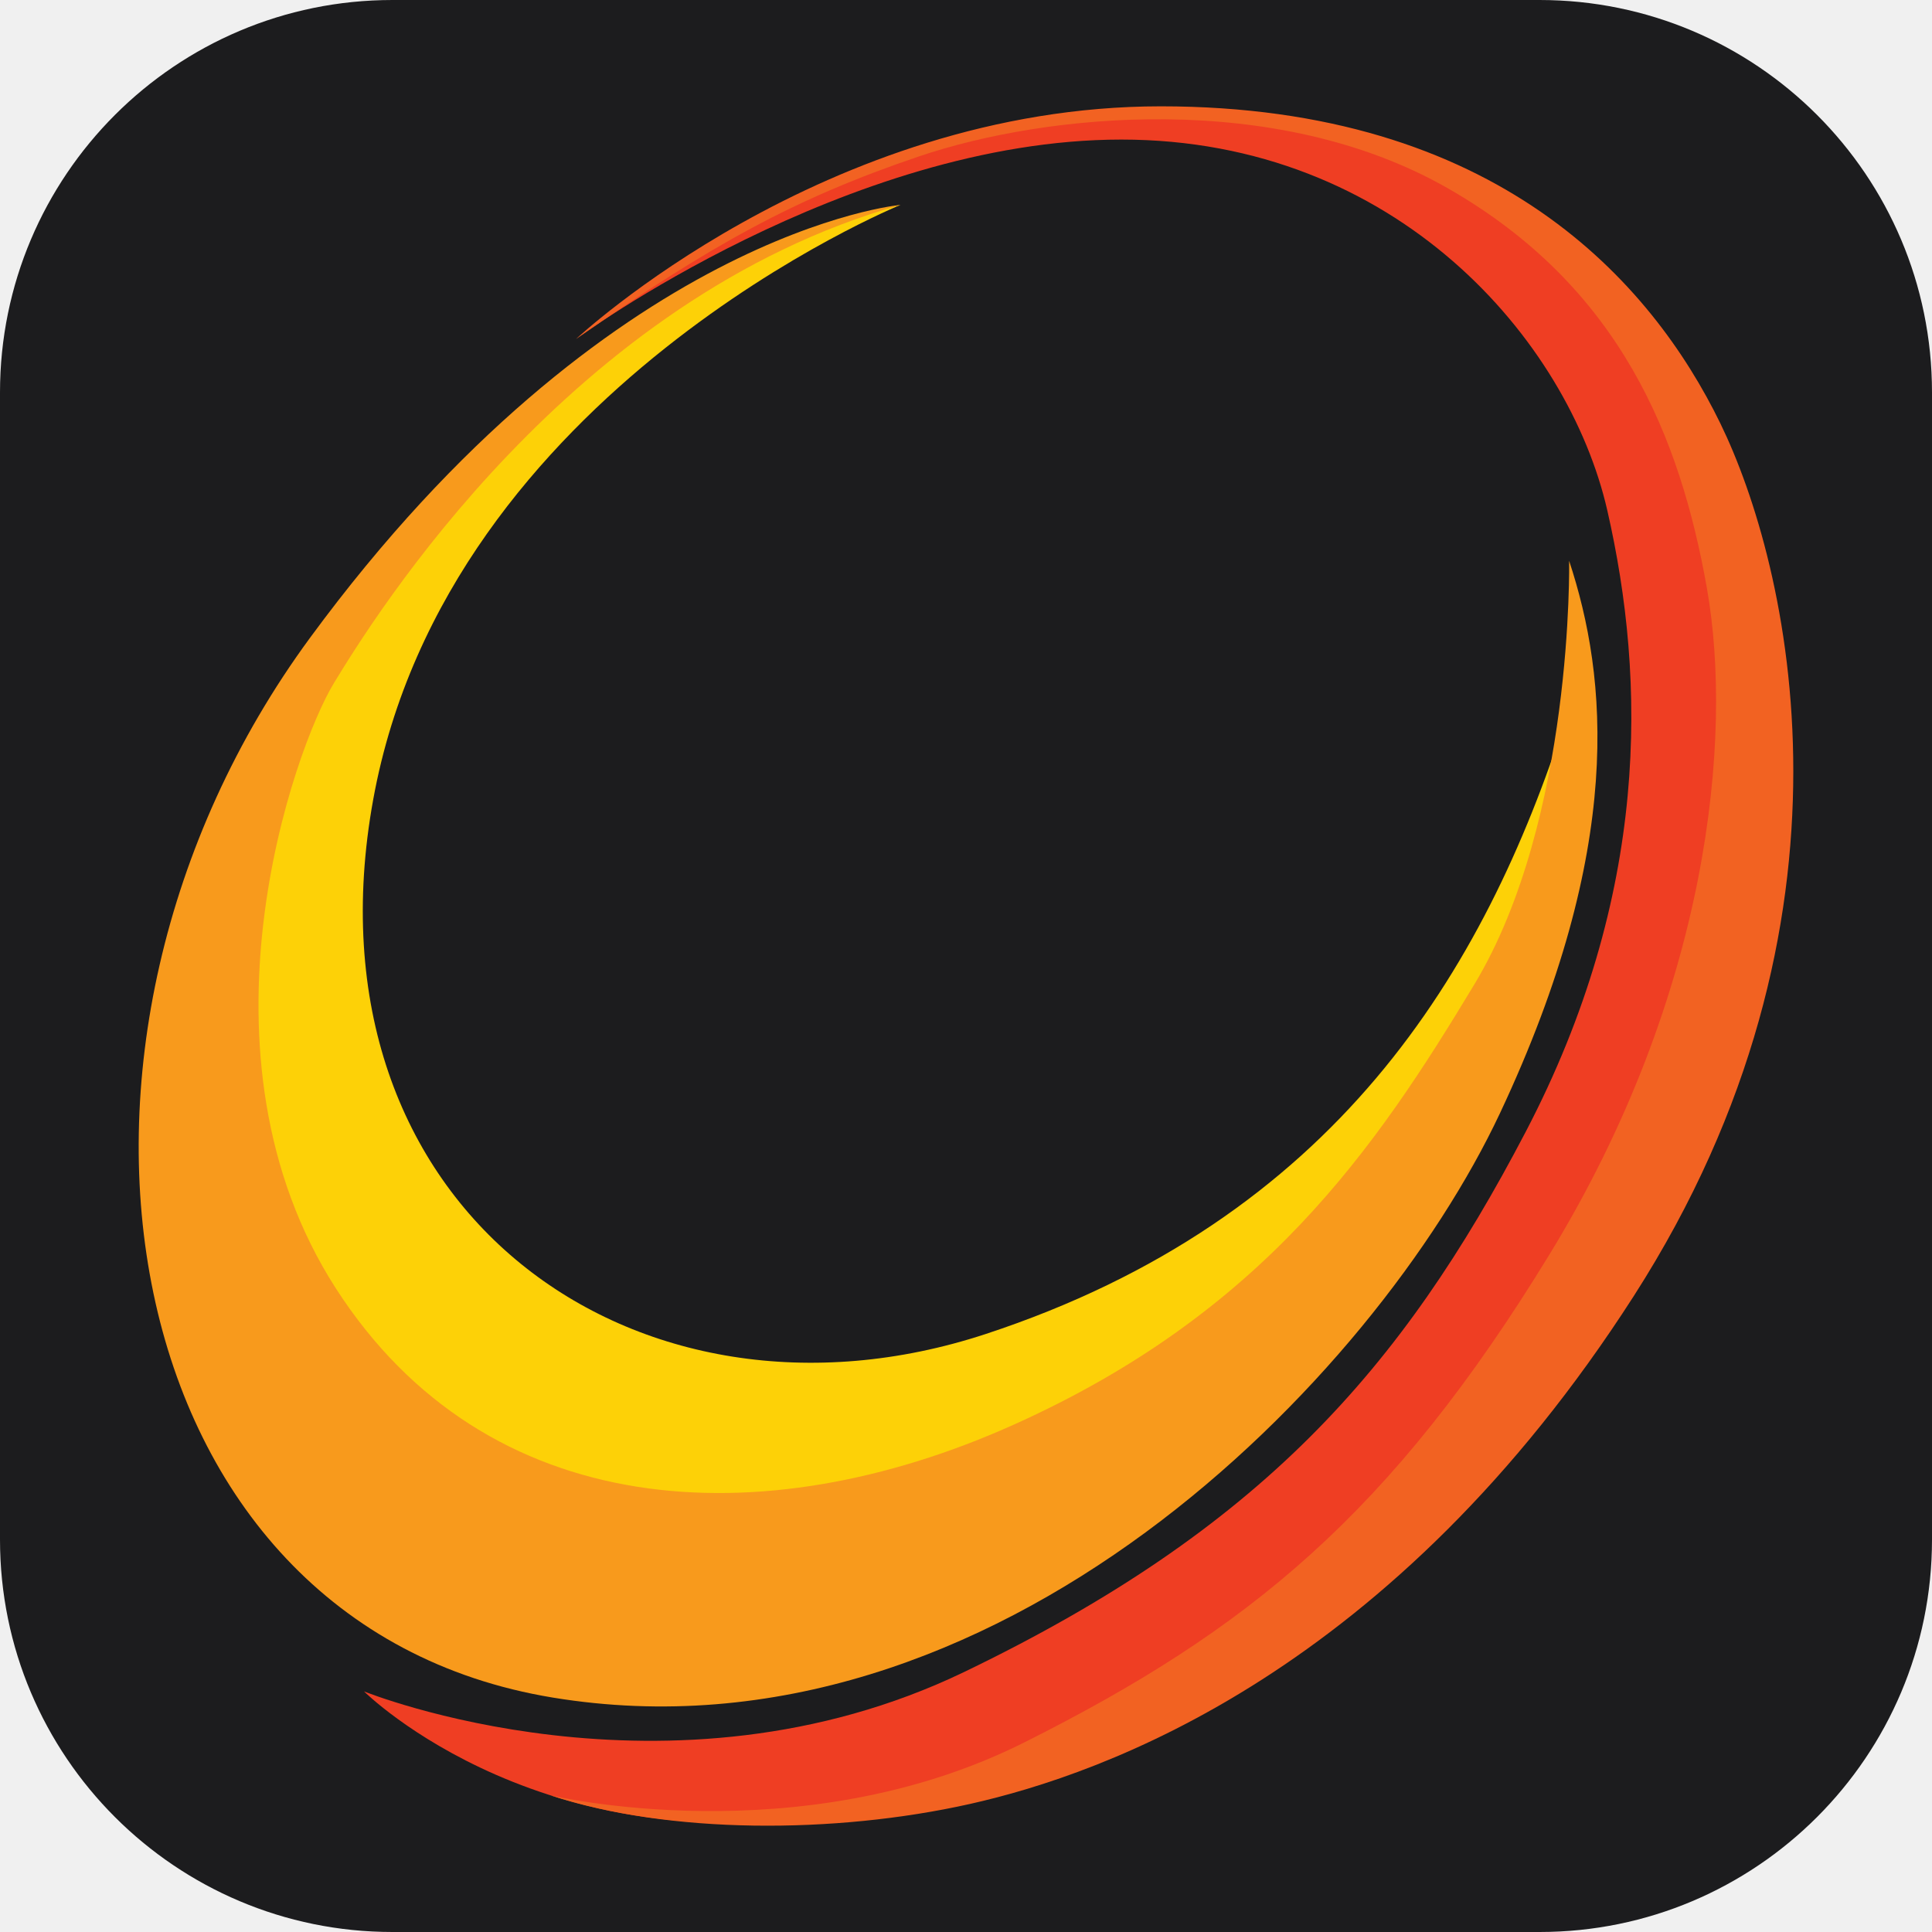
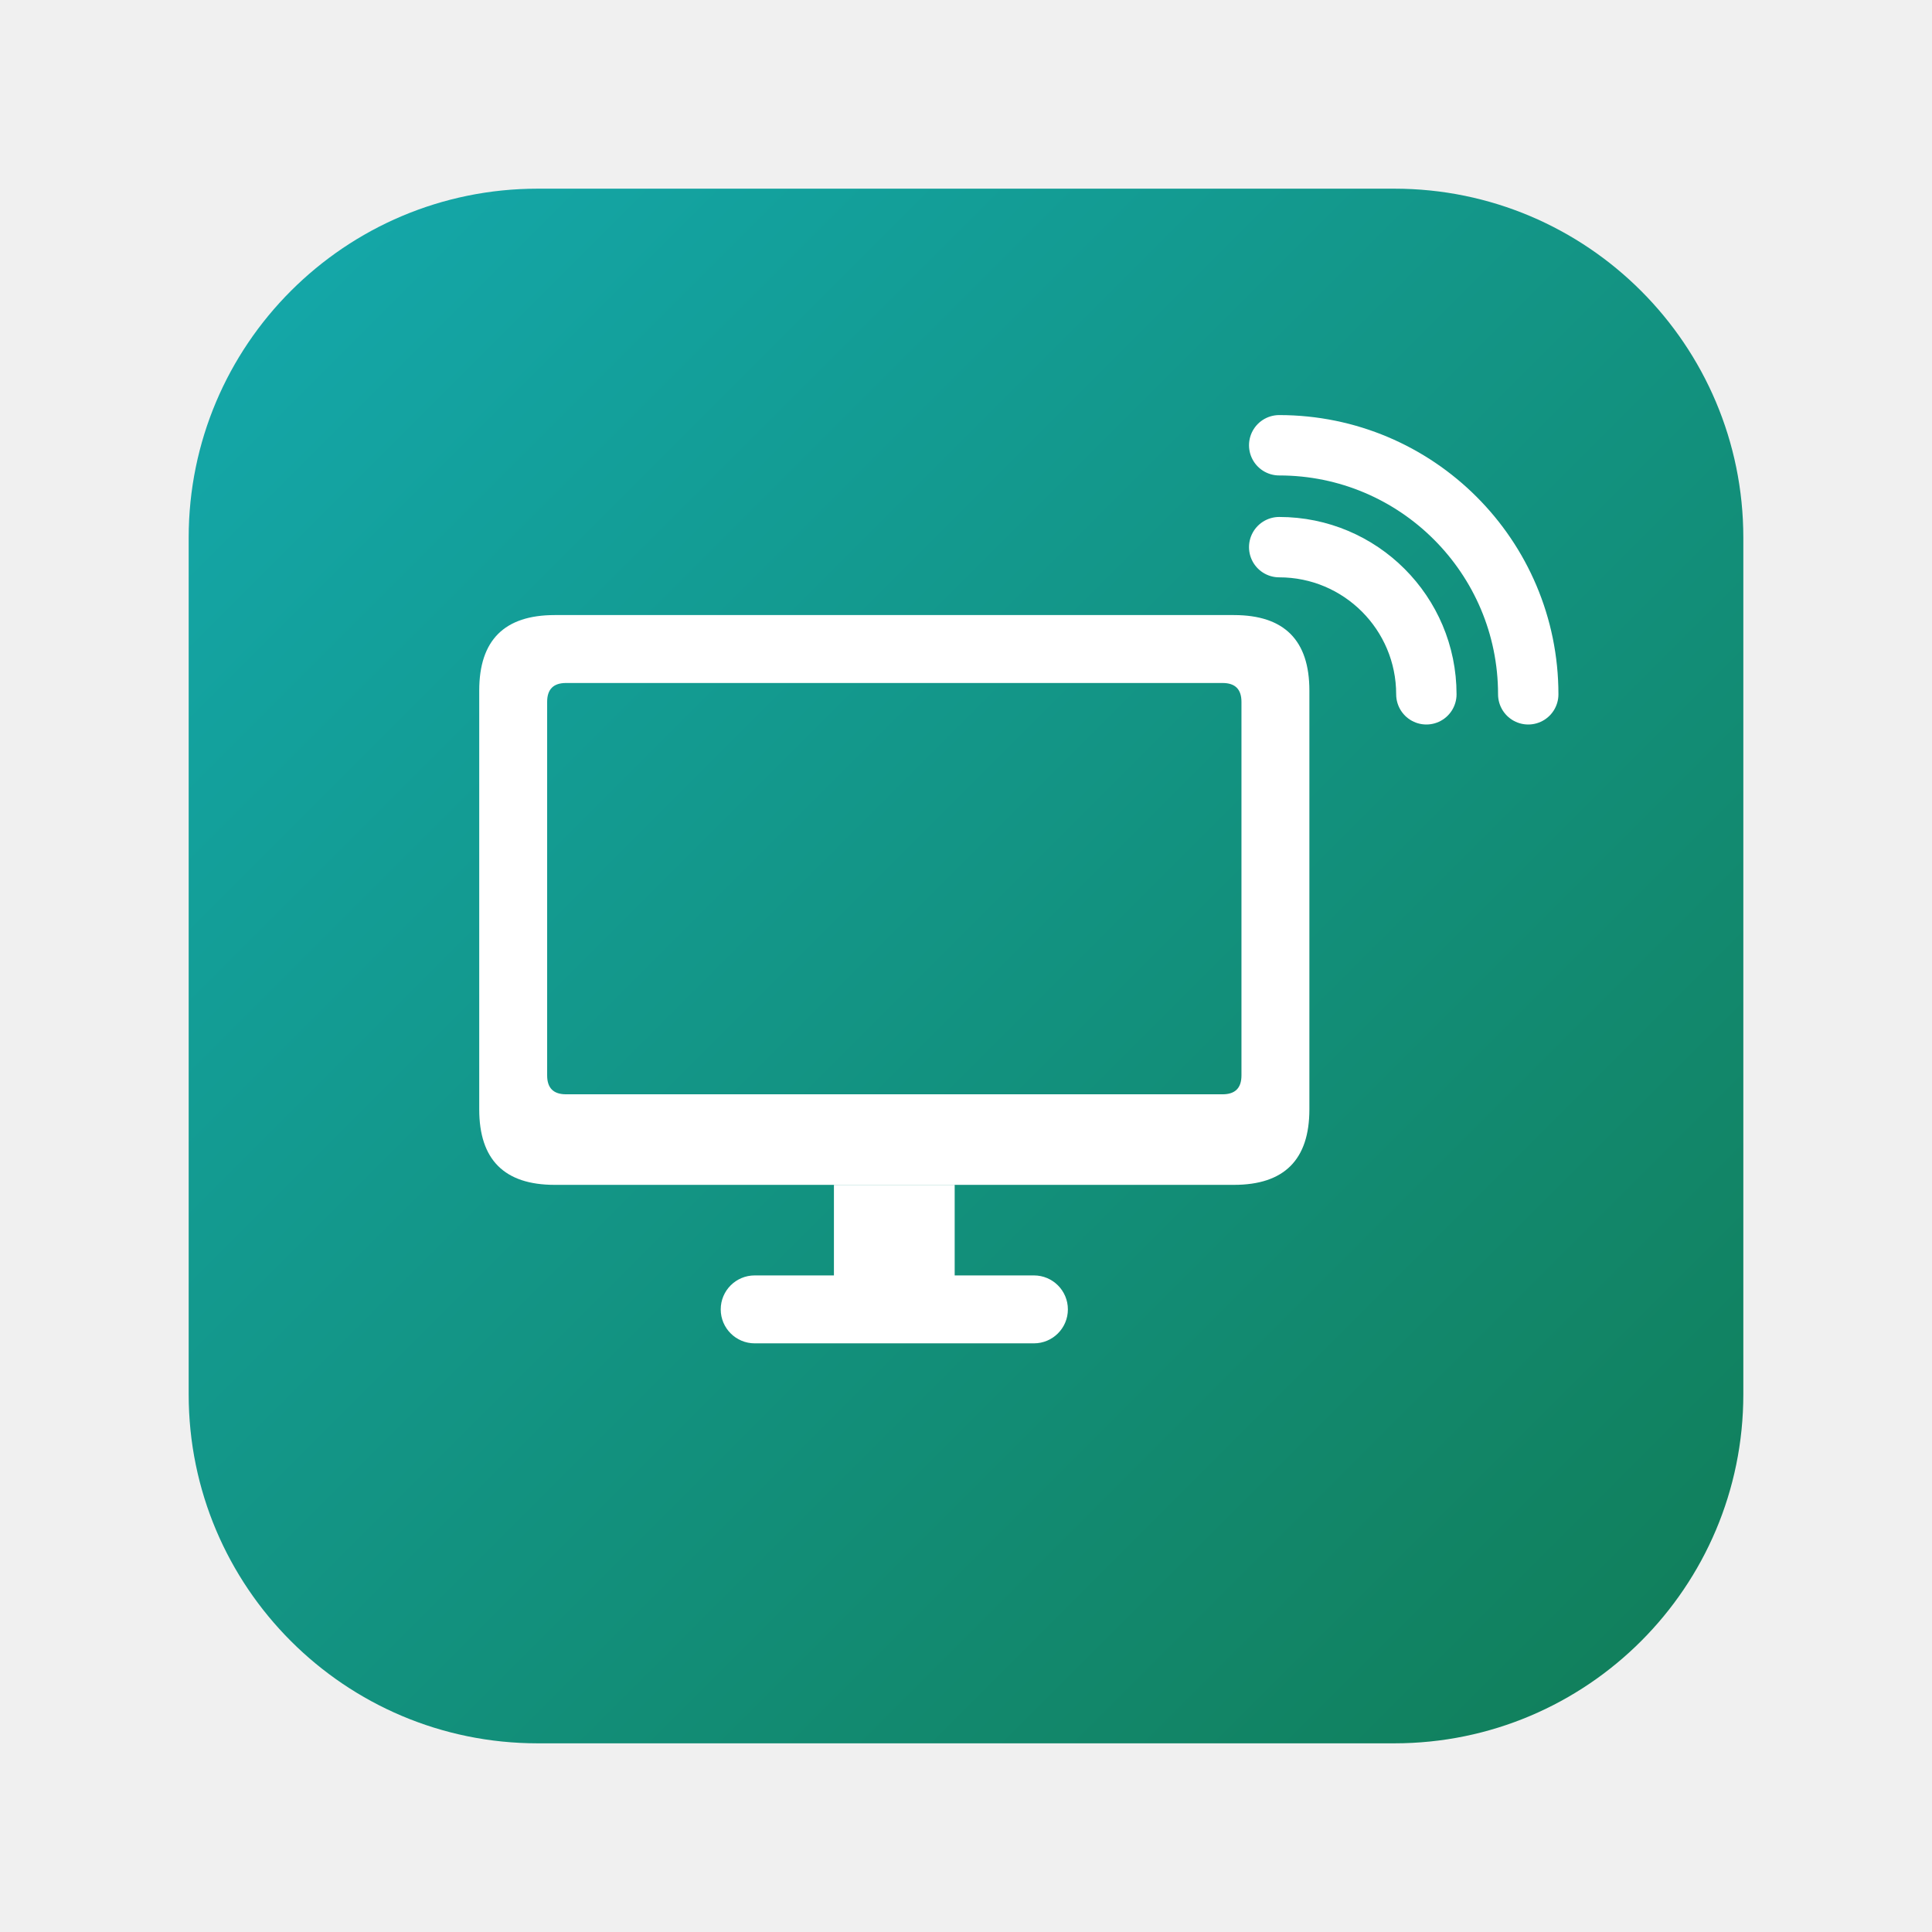
- <svg xmlns="http://www.w3.org/2000/svg" width="1024" height="1024" viewBox="0 0 256 256">
-   <rect width="256" height="256" rx="52" fill="#1c1c1e" />
-   <g transform="translate(7.68 7.68) scale(0.94)">
-     <path fill="#FDD107" d="M118.769,20.712c0,0-63.833,26-74.333,83.833s37.167,91.5,86.333,75.333       s70.333-51,81.833-87c0,0-9.333,100.5-96.167,115.5s-118.167-50-82.167-119.833       C44.269,67.045,80.519,29.629,118.769,20.712z" />
-     <path fill="#F89A1C" d="M118.769,20.712c0,0-41.125,3.667-83.25,61.042s-28.125,139.125,34.25,149.375       s115.875-44.875,133.5-82.375s15.167-61.458,9.75-77.875c0,0,0.667,36.417-13.333,59.667       s-29.75,46.333-65.083,62.167s-74.167,13.75-95.417-19.25s-5.917-76.083-0.292-85.333       S72.394,33.795,118.769,20.712z" />
-     <path fill="#EF3E23" d="M73.019,39.629c0,0,38.125-28.125,76.875-28.125s63,28.25,68.5,52.25s6,54.125-11.5,87.625       s-37.375,56-79.125,76.125s-84.625,2.75-84.625,2.75s25.977,25.875,71.051,16.5       c45.074-9.375,82.241-40.875,98.407-69.5s28.792-57.375,27.667-92.25s-23.75-54.5-31.25-60.25       s-23.188-17.812-58.188-16.562S86.456,29.816,73.019,39.629z" />
-     <path fill="#F26222" d="M73.019,39.629c0,0,35-32.812,82.437-32.812s69.188,24.812,78.875,44.688       s21.812,70-12.188,123s-74.625,67.375-93.625,71.625s-42.431,4.269-59.111-1.23       c0,0,35.195,8.397,66.778-7.437s51.667-32.167,74.083-68.833       s25.917-72.75,22.167-93.917s-12.167-42.417-36.5-56.333s-56.729-10.531-74.479-4.531       S91.988,26.41,73.019,39.629z" />
-   </g>
+ <svg xmlns="http://www.w3.org/2000/svg" width="1024" height="1024" viewBox="0 0 1024 1024">
+   <defs>
+     <linearGradient id="background" x1="100" y1="100" x2="924" y2="924" gradientUnits="userSpaceOnUse">
+       <stop offset="0" stop-color="#14A9AD" />
+       <stop offset="1" stop-color="#117D57" />
+     </linearGradient>
+   </defs>
+   <rect x="100" y="100" width="824" height="824" rx="185" fill="url(#background)" />
+   <path fill="#FFFFFF" fill-rule="evenodd" d="     M294 326 H654 Q694 326 694 366 V588 Q694 628 654 628     H294 Q254 628 254 588 V366 Q254 326 294 326 Z     M300 362 Q290 362 290 372 V570 Q290 580 300 580     H648 Q658 580 658 570 V372 Q658 362 648 362 Z" />
+   <path fill="#FFFFFF" d="M442 628 H506 V680 H442 Z" />
+   <rect x="382" y="676" width="184" height="36" rx="18" fill="#FFFFFF" />
+   <path d="M678 290 A78 78 0 0 1 756 368 M678 236 A132 132 0 0 1 810 368" fill="none" stroke="#FFFFFF" stroke-width="32" stroke-linecap="round" />
</svg>
